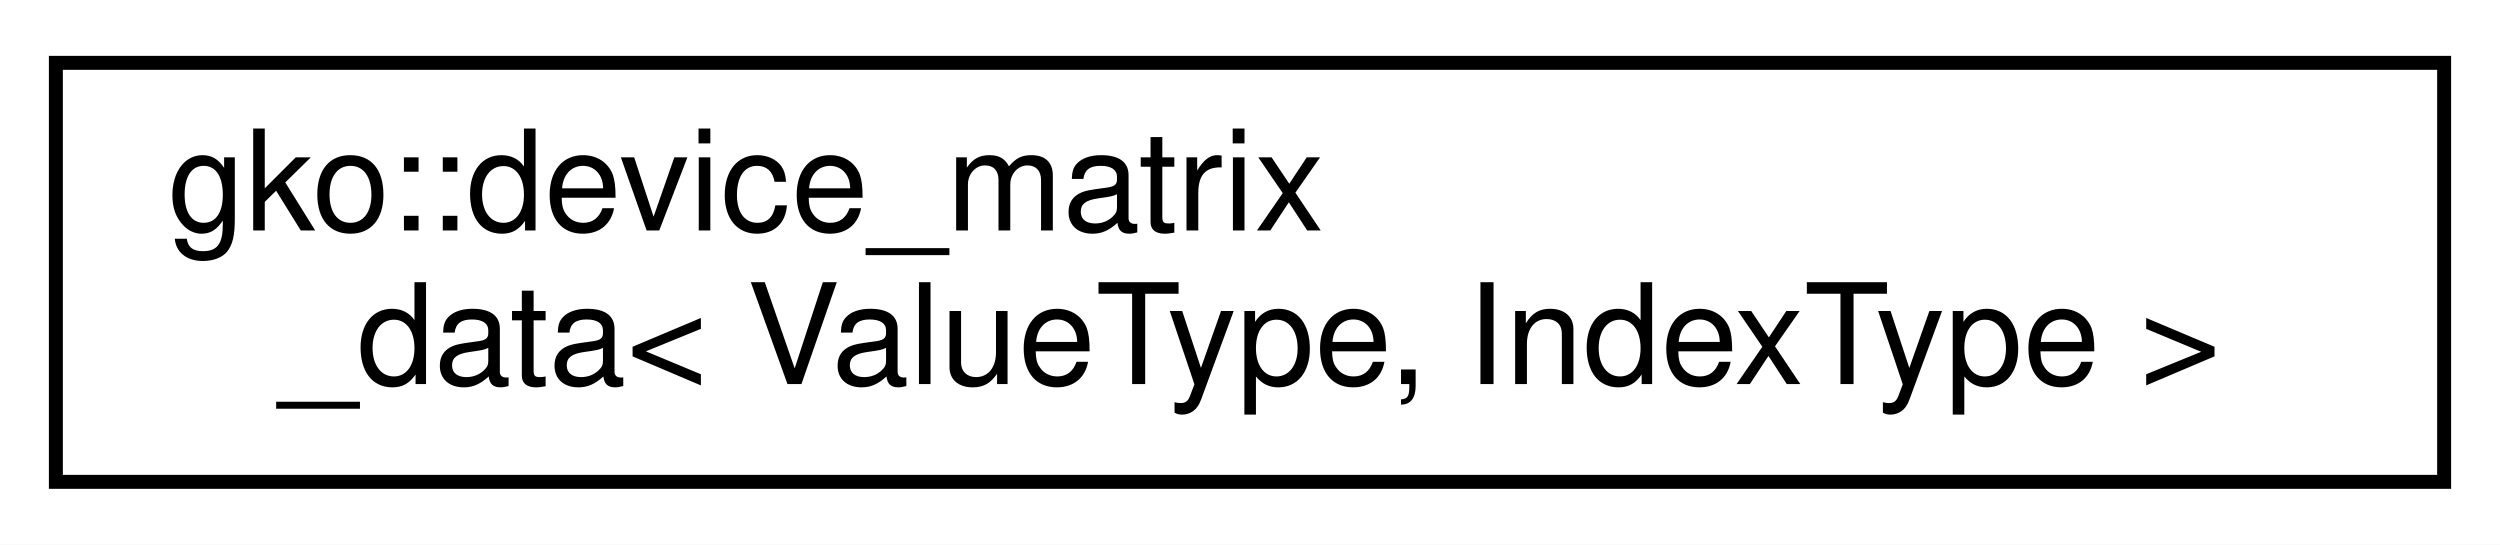
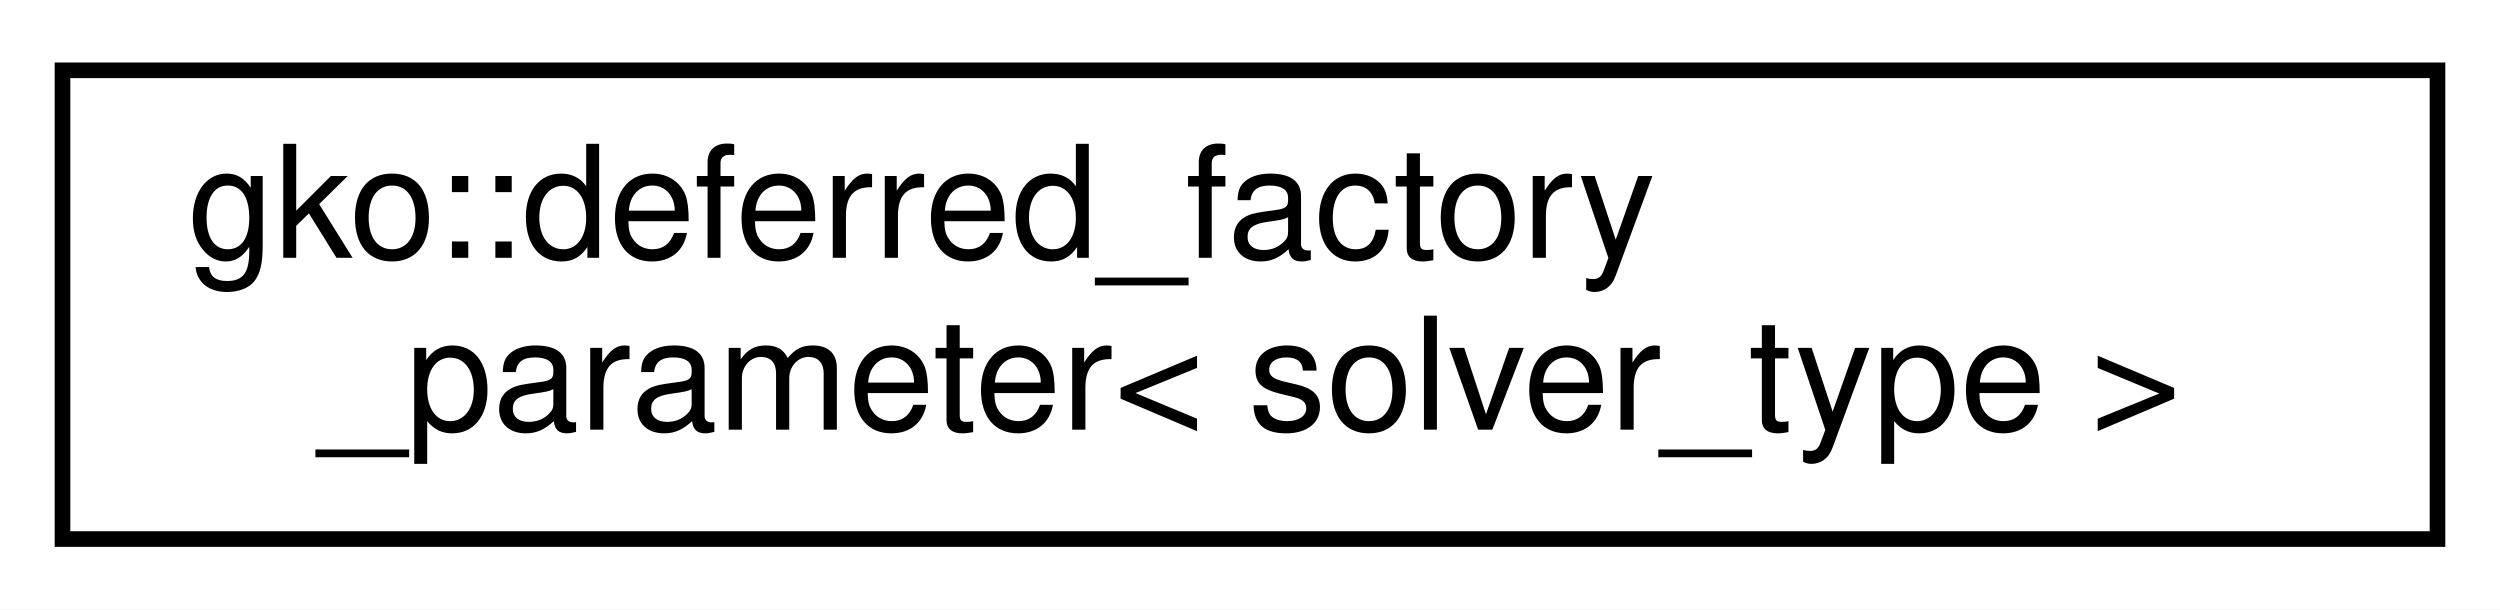
- <svg xmlns="http://www.w3.org/2000/svg" xmlns:xlink="http://www.w3.org/1999/xlink" width="179pt" height="39pt" viewBox="0.00 0.00 179.00 39.00">
+ <svg xmlns="http://www.w3.org/2000/svg" xmlns:xlink="http://www.w3.org/1999/xlink" width="160pt" height="39pt" viewBox="0.00 0.00 160.00 39.00">
  <g id="graph0" class="graph" transform="scale(1 1) rotate(0) translate(4 35)">
-     <polygon fill="#ffffff" stroke="transparent" points="-4,4 -4,-35 175,-35 175,4 -4,4" />
+     <polygon fill="#ffffff" stroke="transparent" points="-4,4 -4,-35 156,-35 156,4 -4,4" />
    <g id="node1" class="node">
      <g id="a_node1">
-         <a xlink:href="classgko_1_1device__matrix__data.html" target="_top" xlink:title="This type is a device-side equivalent to matrix_data.">
-           <polygon fill="#ffffff" stroke="#000000" points="0,-.5 0,-30.5 171,-30.5 171,-.5 0,-.5" />
-           <text text-anchor="start" x="8" y="-18.5" font-family="Helvetica,sans-Serif" font-size="10.00" fill="#000000">gko::device_matrix</text>
-           <text text-anchor="middle" x="85.5" y="-7.5" font-family="Helvetica,sans-Serif" font-size="10.00" fill="#000000">_data&lt; ValueType, IndexType &gt;</text>
+         <a xlink:href="classgko_1_1deferred__factory__parameter.html" target="_top" xlink:title=" ">
+           <polygon fill="#ffffff" stroke="#000000" points="0,-.5 0,-30.5 152,-30.5 152,-.5 0,-.5" />
+           <text text-anchor="start" x="8" y="-18.5" font-family="Helvetica,sans-Serif" font-size="10.00" fill="#000000">gko::deferred_factory</text>
+           <text text-anchor="middle" x="76" y="-7.5" font-family="Helvetica,sans-Serif" font-size="10.00" fill="#000000">_parameter&lt; solver_type &gt;</text>
        </a>
      </g>
    </g>
  </g>
</svg>
